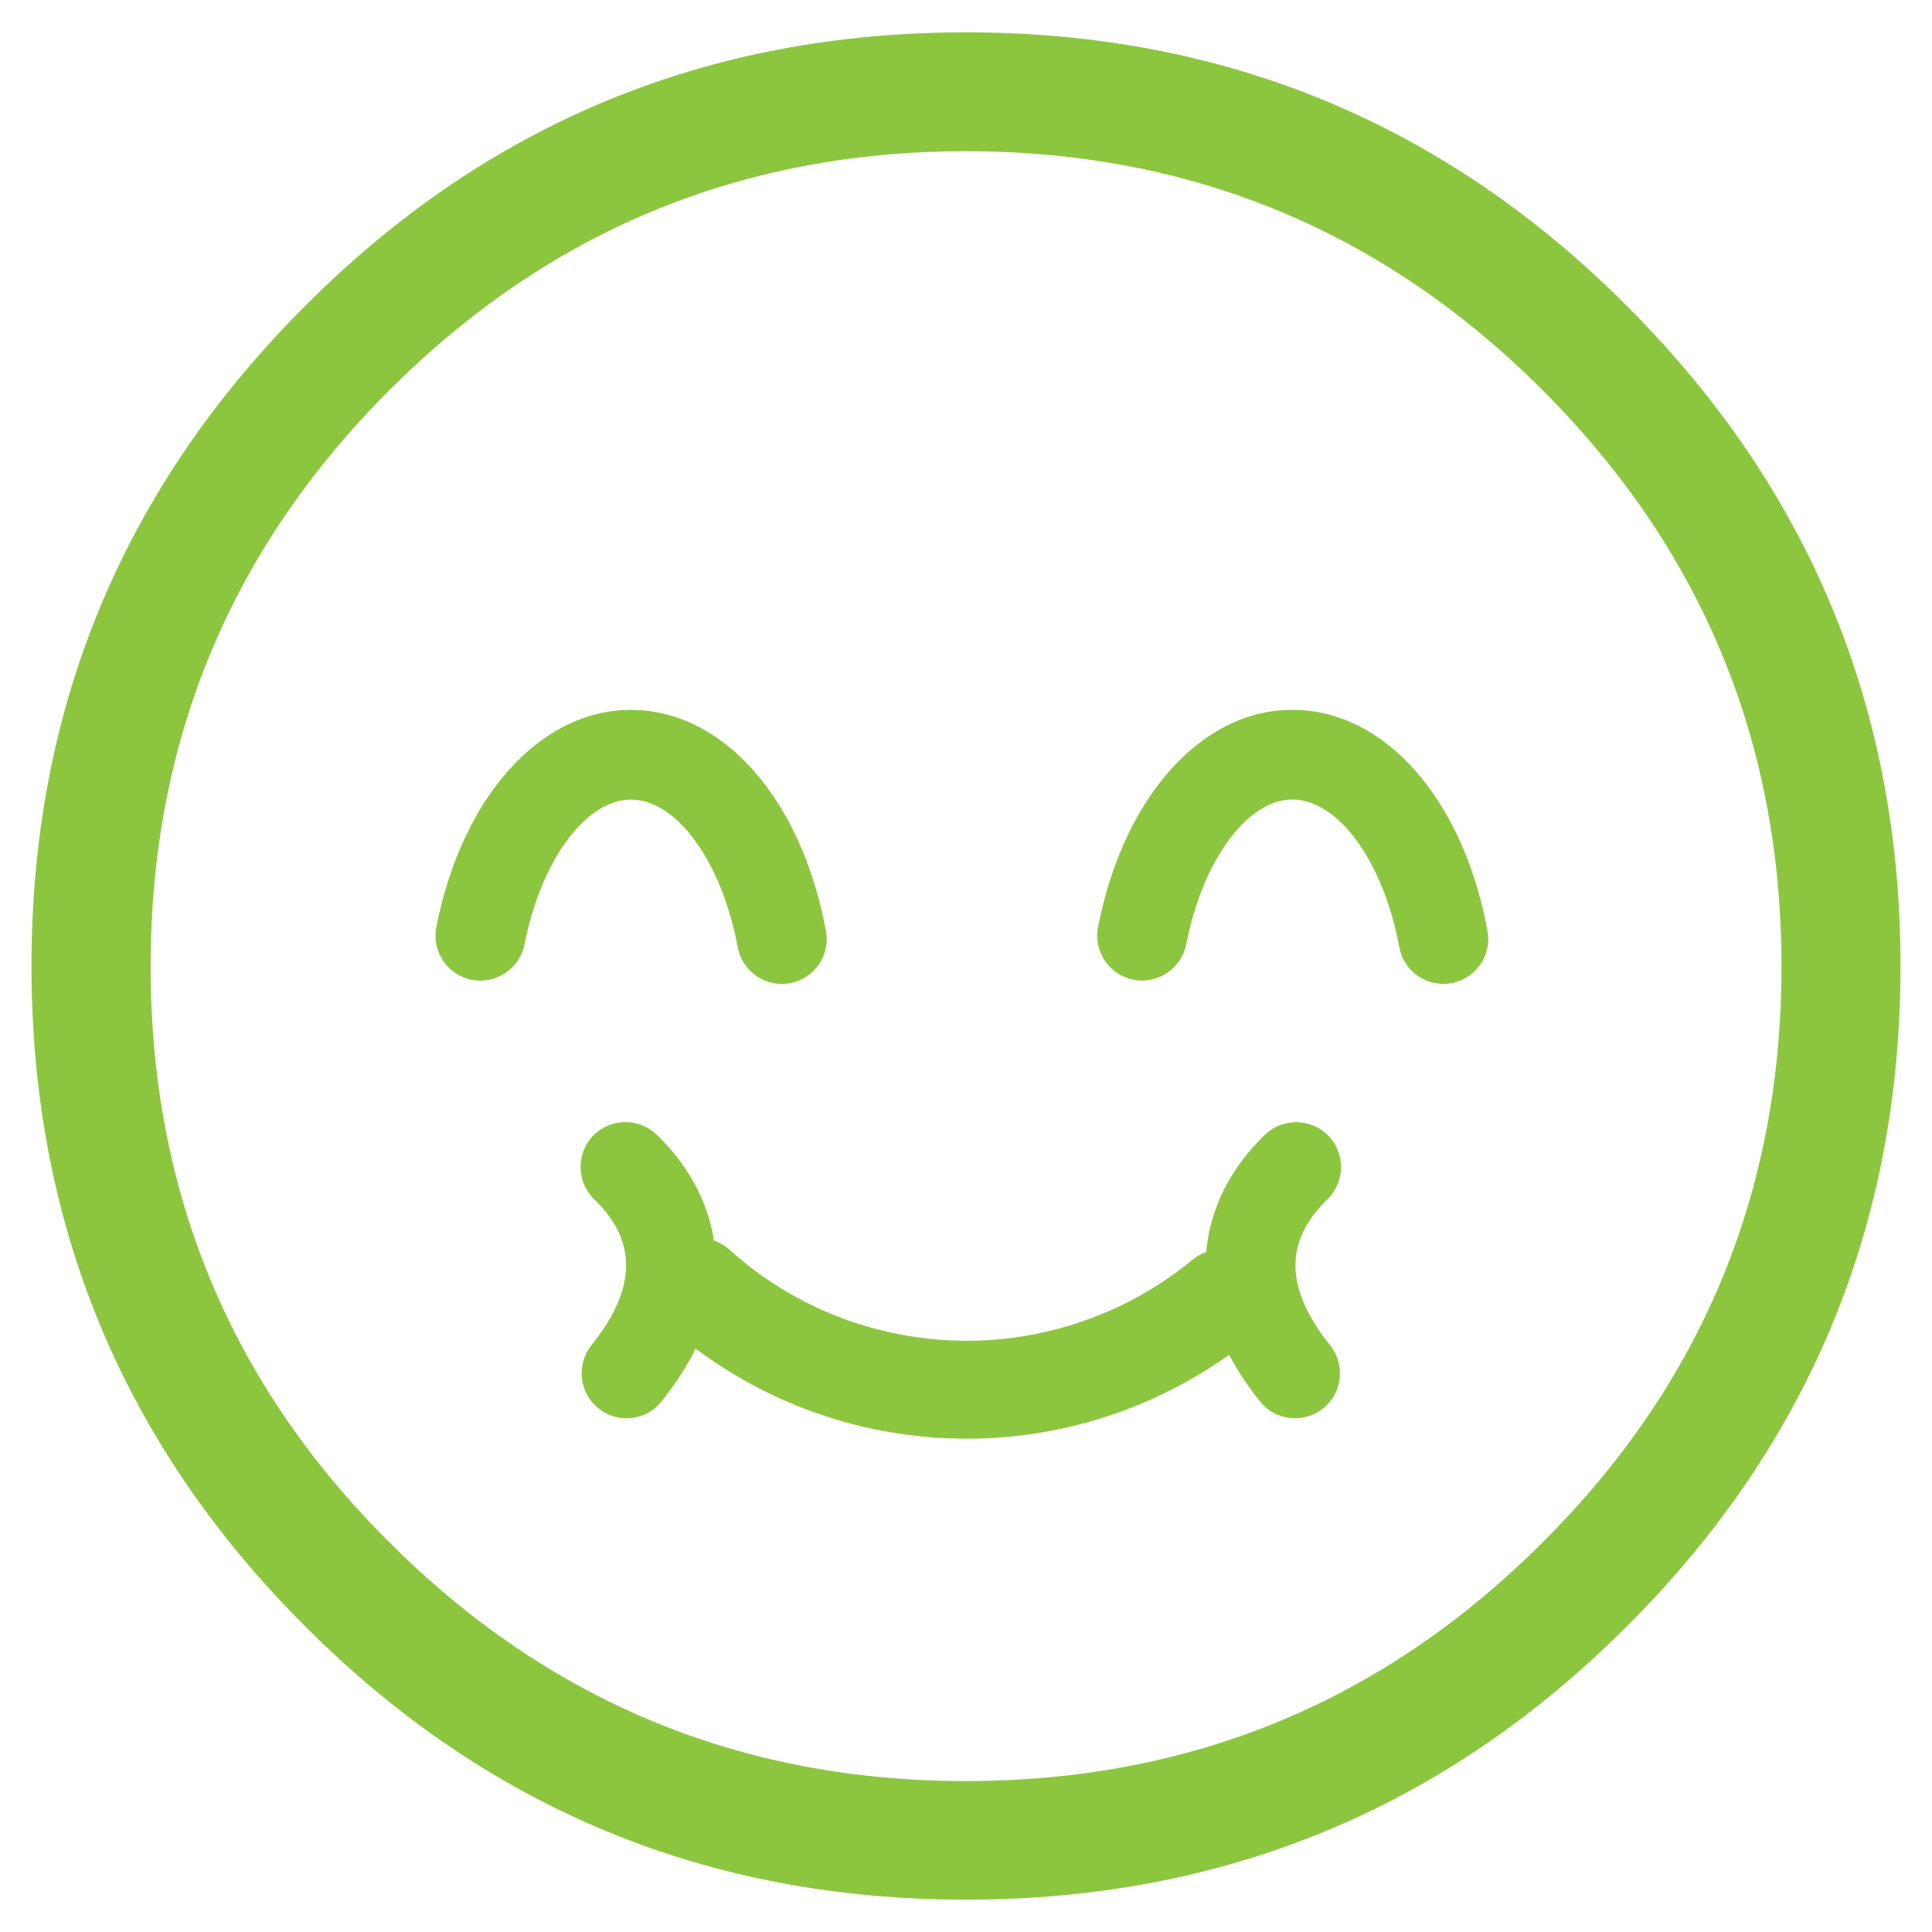
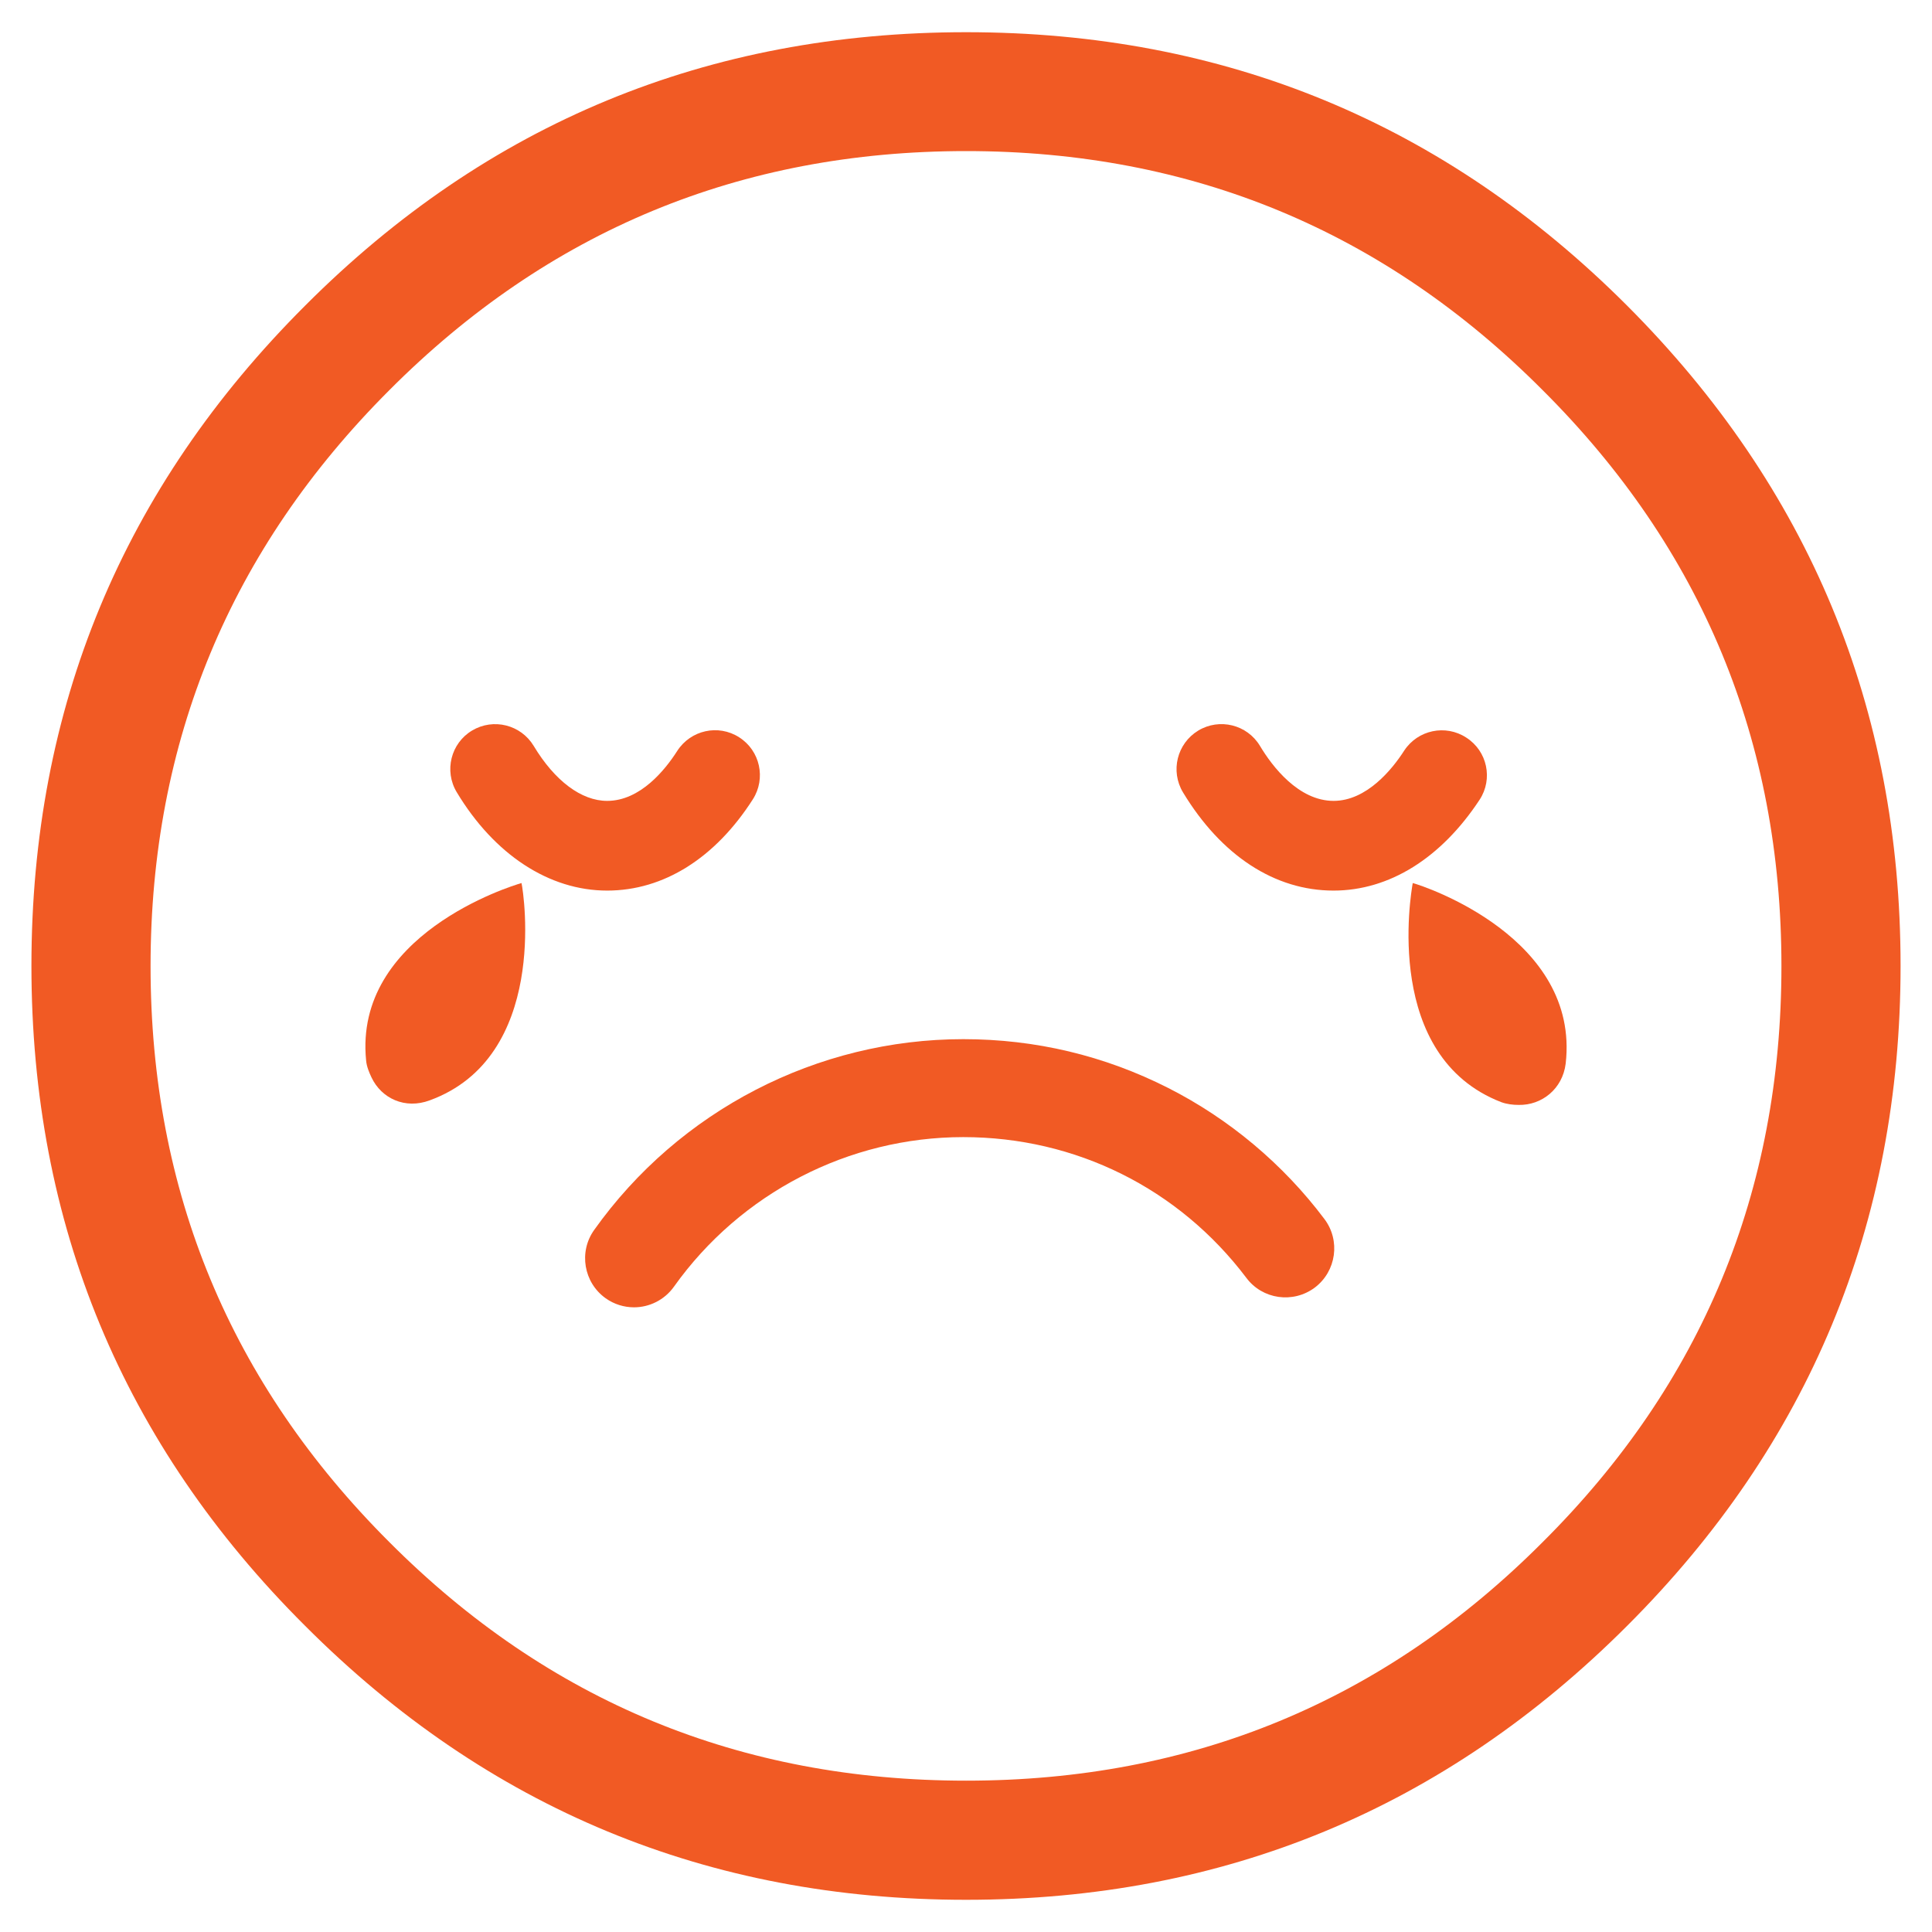
<svg xmlns="http://www.w3.org/2000/svg" version="1.1" x="0px" y="0px" viewBox="0 0 300 300" style="enable-background:new 0 0 300 300;" xml:space="preserve">
  <style type="text/css">
	.st0{display:none;}
	.st1{display:inline;}
	.st2{fill:#ED1C24;}
	.st3{fill:#F15A24;}
	.st4{fill:#F7931E;}
	.st5{fill:#8CC63F;}
	.st6{fill:#009B73;}
</style>
  <g id="レイヤー_1" class="st0">
    <g class="st1">
      <g>
        <path class="st2" d="M149.96,294.98c-40.02,0-74.27-14.13-102.58-42.44C19.07,224.27,4.9,190.09,4.9,150     c0-40.06,14.17-74.2,42.48-102.5C75.69,19.11,109.94,5.02,149.96,5.02c40.09,0,74.32,14.09,102.66,42.48     C280.93,75.8,295.1,109.94,295.1,150c0,40.09-14.17,74.27-42.48,102.54C224.27,280.85,190.05,294.98,149.96,294.98z      M149.96,276.56c35.01,0,64.87-12.35,89.6-37.04c24.69-24.73,37.08-54.46,37.08-89.44c0-34.94-12.39-64.75-37.08-89.52     c-24.73-24.7-54.59-37.12-89.6-37.12c-34.94,0-64.79,12.42-89.48,37.12C35.74,85.33,23.4,115.14,23.4,150.08     c0,34.98,12.35,64.71,37.08,89.44C85.17,264.21,115.02,276.56,149.96,276.56z" />
      </g>
      <g>
        <path class="st2" d="M98.59,204.96c-1.51,0-3.05-0.46-4.41-1.43c-3.41-2.42-4.21-7.19-1.74-10.6     c13.22-18.52,34.66-29.57,57.32-29.57c11.2,0,21.87,2.56,31.8,7.6c9.45,4.78,17.82,11.79,24.22,20.26     c2.54,3.34,1.87,8.1-1.47,10.64c-3.33,2.54-8.1,1.89-10.64-1.47c-10.52-13.87-26.52-21.83-43.91-21.83     c-17.79,0-34.58,8.68-44.98,23.2C103.32,203.85,100.97,204.96,98.59,204.96z" />
      </g>
      <g>
        <g>
          <path class="st2" d="M107.01,144.38c-1.99,0-3.93-0.76-5.4-2.24c-11.44-11.45-26.84-26.82-27-26.98      c-2.94-2.96-2.98-7.78,0-10.76c2.98-2.96,7.78-2.98,10.76,0c0.16,0.16,15.56,15.54,26.99,27.01c2.98,2.96,2.98,7.78,0,10.74      C110.86,143.63,108.91,144.38,107.01,144.38z" />
        </g>
        <g>
          <path class="st2" d="M80.01,144.38c-1.94,0-3.89-0.76-5.4-2.22c-2.94-2.96-2.98-7.78,0-10.76c0.16-0.14,15.6-15.62,27-26.99      c2.98-2.98,7.78-2.96,10.76,0.02c2.98,2.96,2.98,7.78,0,10.74c-11.43,11.37-26.83,26.82-26.99,26.98      C83.9,143.63,81.96,144.38,80.01,144.38z" />
        </g>
      </g>
      <g>
        <g>
          <path class="st2" d="M218.56,144.38c-1.94,0-3.89-0.76-5.4-2.22c-11.43-11.46-26.92-26.84-27.03-27      c-2.98-2.96-3.02-7.76-0.04-10.74c2.94-2.98,7.78-3,10.76-0.04c0.12,0.16,15.6,15.54,27.08,27.01c2.98,2.98,2.98,7.78,0,10.76      C222.41,143.63,220.51,144.38,218.56,144.38z" />
        </g>
        <g>
          <path class="st2" d="M191.48,144.38c-1.94,0-3.89-0.76-5.4-2.22c-2.98-2.98-2.98-7.78,0-10.76      c0.16-0.16,15.64-15.62,27.11-27.01c2.98-2.96,7.78-2.94,10.72,0.04c2.98,2.98,2.94,7.78-0.04,10.74      c-11.44,11.37-26.88,26.84-27.04,27C195.33,143.63,193.43,144.38,191.48,144.38z" />
        </g>
      </g>
    </g>
  </g>
-   <g id="_x32_" class="st0">
-     <g class="st1">
+   <g id="_x32_">
+     <g>
      <g>
        <g>
          <path class="st3" d="M150.02,295c-40.1,0-74.32-14.18-102.62-42.52c-28.34-28.23-42.52-62.45-42.52-102.5      c0-40.06,14.17-74.24,42.52-102.54C75.7,19.09,109.92,5,150.02,5c40.05,0,74.27,14.09,102.62,42.44      c28.27,28.31,42.48,62.49,42.48,102.54c0,40.05-14.21,74.27-42.48,102.5C224.3,280.82,190.08,295,150.02,295z M150.02,276.5      c34.97,0,64.83-12.27,89.52-37.04c24.77-24.65,37.08-54.46,37.08-89.44c0-34.93-12.31-64.75-37.08-89.44      c-24.69-24.77-54.55-37.12-89.52-37.12c-35.02,0-64.87,12.35-89.56,37.12c-24.69,24.69-37.08,54.51-37.08,89.44      c0,34.98,12.39,64.79,37.08,89.44C85.15,264.23,115.01,276.5,150.02,276.5z" />
        </g>
        <g>
          <path class="st3" d="M207.07,138.29c-9.13,0-17.43-5.42-23.38-15.26c-1.98-3.3-0.93-7.58,2.38-9.59      c3.29-1.98,7.58-0.93,9.57,2.37c1.91,3.2,6,8.55,11.44,8.55c5.12,0,9.09-4.88,10.96-7.8c2.11-3.22,6.43-4.13,9.65-2.02      c3.26,2.09,4.17,6.41,2.07,9.63C223.78,133.26,215.72,138.29,207.07,138.29z" />
        </g>
        <g>
          <path class="st3" d="M94.28,138.29c-9.01,0-17.53-5.58-23.36-15.28c-1.99-3.31-0.91-7.6,2.38-9.57      c3.31-1.98,7.58-0.91,9.57,2.38c3.26,5.42,7.4,8.54,11.41,8.54c5.16,0,9.03-4.86,10.87-7.74c2.09-3.26,6.39-4.21,9.63-2.13      c3.25,2.07,4.19,6.39,2.12,9.63C111.06,133.25,103.04,138.29,94.28,138.29z" />
        </g>
        <g>
          <path class="st3" d="M98.45,203c-1.53,0-3.08-0.46-4.41-1.41c-3.41-2.44-4.21-7.19-1.78-10.6      c13.2-18.56,34.64-29.63,57.32-29.63c11.22,0,21.92,2.56,31.82,7.58c9.47,4.8,17.85,11.83,24.24,20.33      c2.54,3.35,1.87,8.12-1.47,10.66c-3.37,2.52-8.14,1.85-10.64-1.51c-10.5-13.89-26.5-21.85-43.95-21.85      c-17.79,0-34.58,8.68-44.94,23.24C103.16,201.88,100.81,203,98.45,203z" />
        </g>
      </g>
      <g>
        <path class="st3" d="M80.98,137.12c-1.71,0.48-26.08,8.06-24.13,27.55c0.08,0.95,0.48,1.87,0.83,2.62c1.55,3.29,5.24,5,9.05,3.57     C85.11,164.15,81.38,138.94,80.98,137.12z" />
      </g>
      <g>
        <path class="st3" d="M219.37,137.12c-0.32,1.83-4.61,26.92,13.74,34.02c0.87,0.32,1.83,0.43,2.7,0.43     c3.57,0.08,6.83-2.46,7.31-6.43C245.34,145.65,221.2,137.59,219.37,137.12z" />
      </g>
    </g>
  </g>
  <g id="_x33_" class="st0">
    <g class="st1">
      <g>
        <path class="st4" d="M149.98,294.98c-40.05,0-74.29-14.18-102.6-42.48C19.05,224.27,4.9,190.09,4.9,150     c0-40.06,14.15-74.28,42.48-102.5c28.31-28.39,62.55-42.48,102.6-42.48c40.1,0,74.32,14.09,102.62,42.48     c28.33,28.22,42.5,62.44,42.5,102.5c0,40.09-14.18,74.27-42.5,102.5C224.3,280.8,190.08,294.98,149.98,294.98z M149.98,276.52     c35,0,64.83-12.31,89.56-37.04c24.71-24.69,37.08-54.46,37.08-89.4s-12.37-64.79-37.08-89.52     c-24.73-24.77-54.57-37.12-89.56-37.12c-34.97,0-64.81,12.35-89.54,37.12c-24.69,24.73-37.08,54.58-37.08,89.52     s12.39,64.71,37.08,89.4C85.17,264.21,115.01,276.52,149.98,276.52z" />
      </g>
      <g>
        <g>
          <path class="st4" d="M93.41,140.23c-4.88,0-9.05-1.71-12.48-5.16c-3.49-3.46-5.2-7.7-5.2-12.47c0-4.96,1.71-9.13,5.2-12.55      c3.44-3.49,7.6-5.2,12.48-5.2c4.98,0,9.19,1.71,12.63,5.2c3.45,3.41,5.18,7.59,5.18,12.55c0,4.76-1.75,9.01-5.22,12.47      C102.48,138.52,98.29,140.23,93.41,140.23z" />
        </g>
        <g>
          <path class="st4" d="M206.55,140.23c-4.86,0-9.05-1.71-12.55-5.16c-3.51-3.46-5.26-7.7-5.26-12.47c0-4.96,1.75-9.13,5.26-12.55      c3.5-3.49,7.68-5.2,12.55-5.2c4.88,0,9.05,1.71,12.5,5.2c3.48,3.41,5.18,7.59,5.18,12.55c0,4.76-1.71,9.01-5.18,12.47      C215.6,138.52,211.43,140.23,206.55,140.23z" />
        </g>
      </g>
      <g>
        <path class="st4" d="M149.98,222.56c-15.32,0-29.89-4.84-42.12-14.01c-12.01-8.99-20.66-21.3-25.03-35.59     c-1.23-4.01,1.03-8.26,5.04-9.49c4.01-1.23,8.26,1.03,9.49,5.04c7.11,23.22,28.27,38.85,52.62,38.85     c24.06,0,45.14-15.34,52.46-38.19c1.29-3.99,5.58-6.2,9.57-4.92c3.99,1.29,6.2,5.56,4.92,9.57     c-4.52,14.05-13.2,26.16-25.13,34.99C179.63,217.8,165.17,222.56,149.98,222.56z" />
      </g>
    </g>
  </g>
-   <g id="_x34_">
-     <g>
+   <g id="_x34_" class="st0">
+     <g class="st1">
      <g>
        <g>
          <path class="st5" d="M149.97,294.98c-40.06,0-74.28-14.09-102.58-42.44C19.07,224.27,4.89,190.09,4.89,150      c0-40.02,14.17-74.2,42.5-102.5C75.69,19.11,109.91,5.02,149.97,5.02c40.09,0,74.32,14.09,102.64,42.48      c28.33,28.31,42.5,62.49,42.5,102.5c0,40.09-14.17,74.27-42.5,102.54C224.29,280.89,190.07,294.98,149.97,294.98z       M149.97,276.56c35.01,0,64.87-12.35,89.58-37.08c24.71-24.61,37.08-54.43,37.08-89.4c0-34.93-12.37-64.75-37.08-89.48      s-54.57-37.12-89.58-37.12c-34.94,0-64.79,12.39-89.52,37.12c-24.71,24.73-37.06,54.55-37.06,89.48      c0,34.98,12.35,64.79,37.06,89.4C85.18,264.21,115.04,276.56,149.97,276.56z" />
        </g>
        <g>
          <g>
            <path class="st5" d="M121.41,152.78c-3.29,0-6.23-2.34-6.85-5.67c-2.48-13.3-9.45-22.95-16.59-22.95       c-7.01,0-13.98,9.45-16.52,22.47c-0.75,3.77-4.41,6.23-8.2,5.52c-3.77-0.75-6.23-4.41-5.5-8.18       c3.97-20.2,16.1-33.74,30.21-33.74c14.29,0,26.48,13.77,30.29,34.3c0.72,3.81-1.78,7.42-5.58,8.14       C122.26,152.74,121.82,152.78,121.41,152.78z" />
          </g>
          <g>
            <path class="st5" d="M224.13,152.78c-3.3,0-6.23-2.34-6.85-5.72c-2.46-13.26-9.45-22.91-16.61-22.91       c-7,0-13.93,9.45-16.47,22.47c-0.74,3.77-4.41,6.23-8.18,5.52c-3.79-0.75-6.25-4.41-5.52-8.18       c3.95-20.2,16.06-33.74,30.17-33.74c14.33,0,26.52,13.77,30.31,34.34c0.71,3.77-1.79,7.38-5.58,8.1       C224.96,152.74,224.55,152.78,224.13,152.78z" />
          </g>
          <g>
            <path class="st5" d="M97.29,220.23c-1.53,0-3.08-0.52-4.37-1.55c-3-2.38-3.48-6.79-1.07-9.81c7.02-8.73,7.17-16.12,0.43-22.63       c-2.78-2.7-2.84-7.11-0.18-9.89c2.68-2.74,7.11-2.82,9.87-0.16c3.3,3.17,7.5,8.54,8.79,15.84c1.51,8.46-1.21,17.07-8.04,25.57       C101.34,219.35,99.34,220.23,97.29,220.23z" />
          </g>
          <g>
            <path class="st5" d="M201.1,220.23c-2.04,0-4.05-0.87-5.44-2.62c-6.83-8.5-9.55-17.11-8.04-25.57       c1.29-7.31,5.5-12.67,8.8-15.84c2.76-2.66,7.18-2.58,9.86,0.16c2.66,2.78,2.6,7.19-0.18,9.89c-6.73,6.51-6.59,13.89,0.44,22.63       c2.4,3.02,1.92,7.42-1.07,9.81C204.18,219.71,202.63,220.23,201.1,220.23z" />
          </g>
        </g>
      </g>
      <g>
        <path class="st5" d="M150.15,223.4c-17.41,0-34.1-6.39-46.99-17.98c-3.11-2.82-3.37-7.62-0.57-10.76     c2.82-3.1,7.62-3.37,10.74-0.56c10.1,9.09,23.16,14.09,36.82,14.09c12.7,0,25.11-4.44,34.93-12.5c3.24-2.7,8.02-2.22,10.7,1.03     c2.66,3.26,2.18,8.02-1.05,10.68C182.2,217.73,166.37,223.4,150.15,223.4z" />
      </g>
    </g>
  </g>
  <g id="_x35_" class="st0">
    <g class="st1">
      <g>
        <path class="st6" d="M149.96,295c-40.05,0-74.27-14.18-102.58-42.48C19.07,224.25,4.9,190.03,4.9,149.98     c0-40.06,14.17-74.24,42.48-102.54C75.68,19.09,109.91,5,149.96,5c40.09,0,74.32,14.09,102.66,42.44     c28.31,28.31,42.48,62.49,42.48,102.54c0,40.05-14.17,74.27-42.48,102.54C224.27,280.82,190.05,295,149.96,295z M149.96,276.5     c35.01,0,64.87-12.27,89.6-37.04c24.69-24.65,37.04-54.38,37.04-89.36s-12.35-64.83-37.04-89.52     c-24.73-24.77-54.59-37.12-89.6-37.12c-34.94,0-64.79,12.35-89.52,37.12C35.71,85.27,23.4,115.12,23.4,150.1     s12.31,64.71,37.04,89.36C85.17,264.23,115.02,276.5,149.96,276.5z" />
      </g>
      <g>
        <path class="st6" d="M149.96,214.43c-13.4,0-26.12-4.23-36.78-12.23c-10.48-7.84-18.04-18.6-21.89-31.1     c-1.23-4.01,1.01-8.26,5.02-9.49c4.03-1.23,8.28,1.01,9.51,5.02c5.99,19.49,23.74,32.59,44.14,32.59     c20.21,0,37.88-12.88,43.97-32.06c1.27-4.01,5.56-6.21,9.54-4.94c4.01,1.27,6.21,5.54,4.94,9.55     c-3.91,12.31-11.49,22.91-21.94,30.63C175.86,210.26,163.24,214.43,149.96,214.43z" />
      </g>
      <g>
        <path class="st6" d="M119.83,108.41c0.2,2.54-0.36,5.32-1.71,8.18c-1.35,2.9-3.22,5.76-5.67,8.81c-2.42,2.98-5.32,5.96-8.5,9.05     c-3.22,3.02-6.55,6.04-10.04,8.97c-3.49-2.94-6.83-5.95-10.08-8.97c-3.22-3.09-6.04-6.07-8.5-9.05     c-2.42-3.06-4.33-5.91-5.68-8.81c-1.35-2.86-1.9-5.64-1.67-8.18c0.2-2.78,1.15-4.96,2.78-6.71c1.59-1.87,3.53-3.1,5.76-3.93     c2.22-0.83,4.48-1.07,6.83-0.91c2.42,0.12,4.41,0.83,6.11,1.99c1.55,0.95,3.02,2.58,4.45,5c1.39-2.42,2.86-4.05,4.41-5     c1.71-1.15,3.73-1.87,6.11-1.99c2.34-0.16,4.65,0.08,6.83,0.91c2.22,0.83,4.13,2.07,5.76,3.93     C118.6,103.45,119.59,105.64,119.83,108.41z" />
      </g>
      <g>
        <path class="st6" d="M231.5,108.41c0.2,2.54-0.32,5.32-1.71,8.18c-1.35,2.9-3.26,5.76-5.68,8.81c-2.42,2.98-5.28,5.96-8.5,9.05     c-3.17,3.02-6.55,6.04-10.04,8.97c-3.53-2.94-6.87-5.95-10.09-8.97c-3.17-3.09-6.03-6.07-8.46-9.05     c-2.46-3.06-4.33-5.91-5.72-8.81c-1.31-2.86-1.91-5.64-1.67-8.18c0.2-2.78,1.15-4.96,2.78-6.71c1.67-1.87,3.54-3.1,5.76-3.93     c2.22-0.83,4.49-1.07,6.87-0.91c2.38,0.12,4.37,0.83,6.07,1.99c1.55,0.95,3.06,2.58,4.45,5c1.39-2.42,2.86-4.05,4.41-5     c1.74-1.15,3.73-1.87,6.11-1.99c2.34-0.16,4.64,0.08,6.87,0.91c2.18,0.83,4.09,2.07,5.72,3.93     C230.31,103.45,231.26,105.64,231.5,108.41z" />
      </g>
    </g>
  </g>
</svg>
